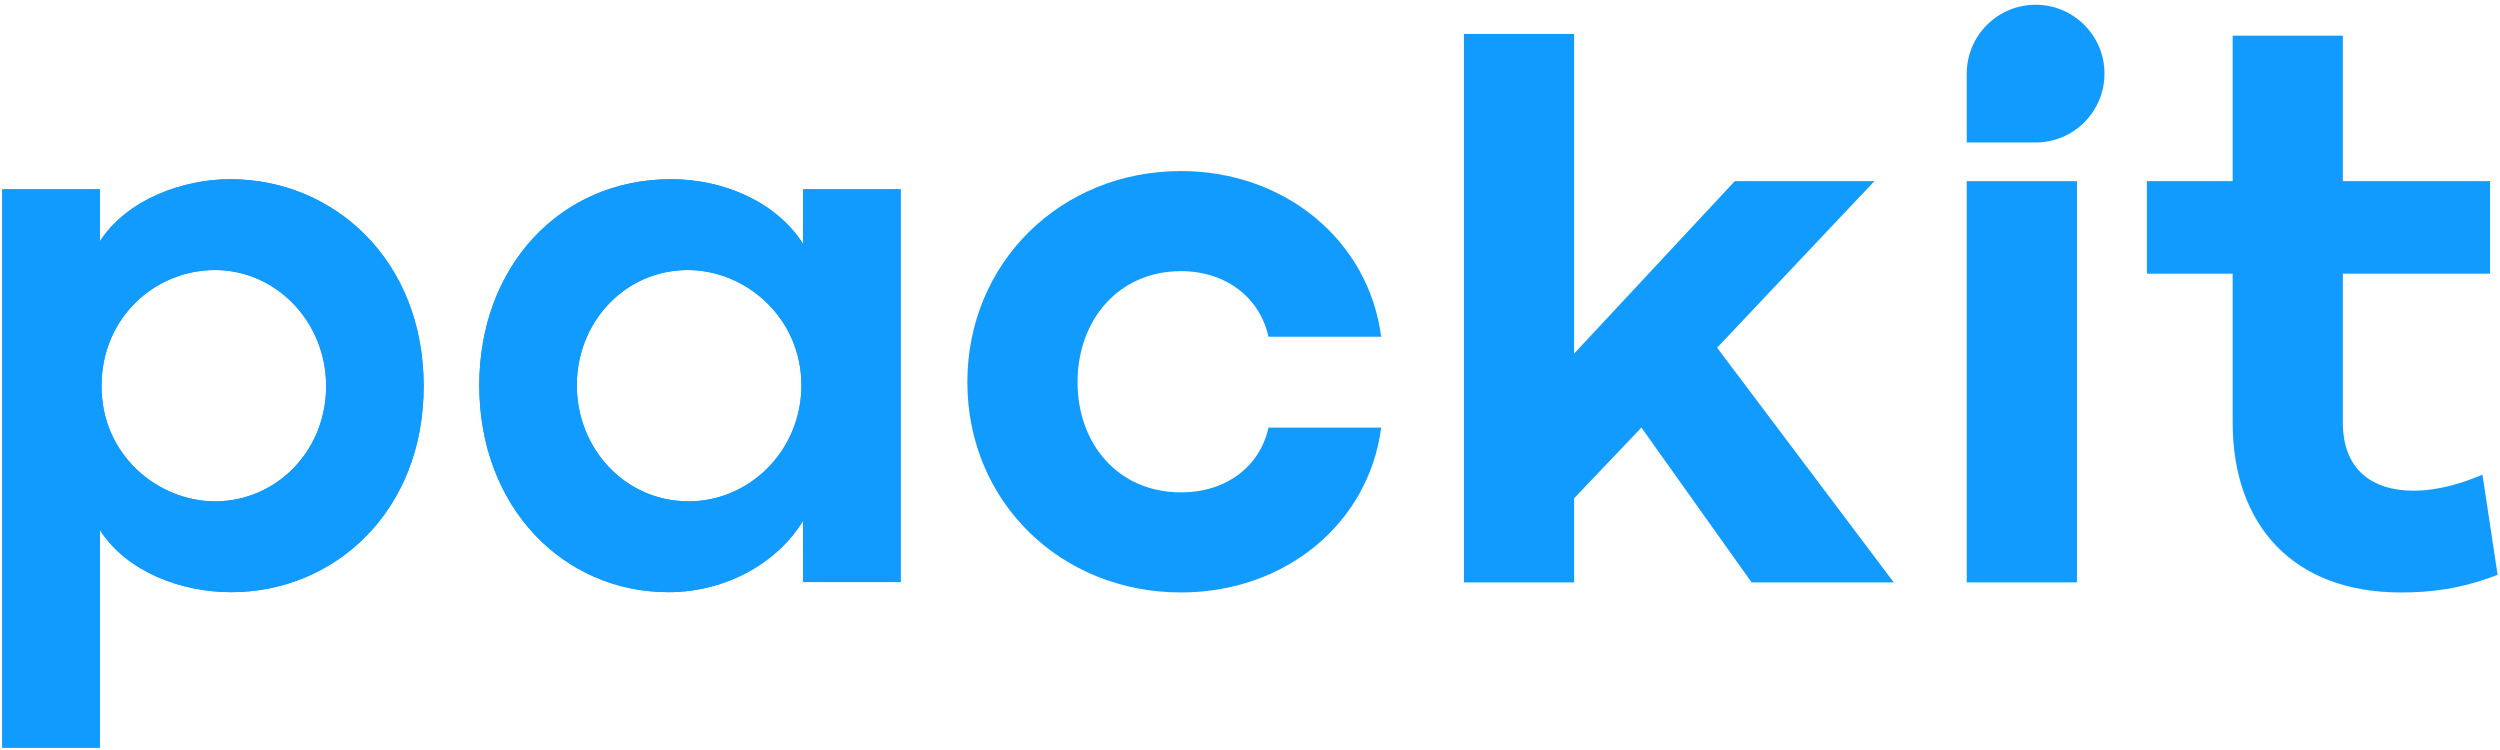
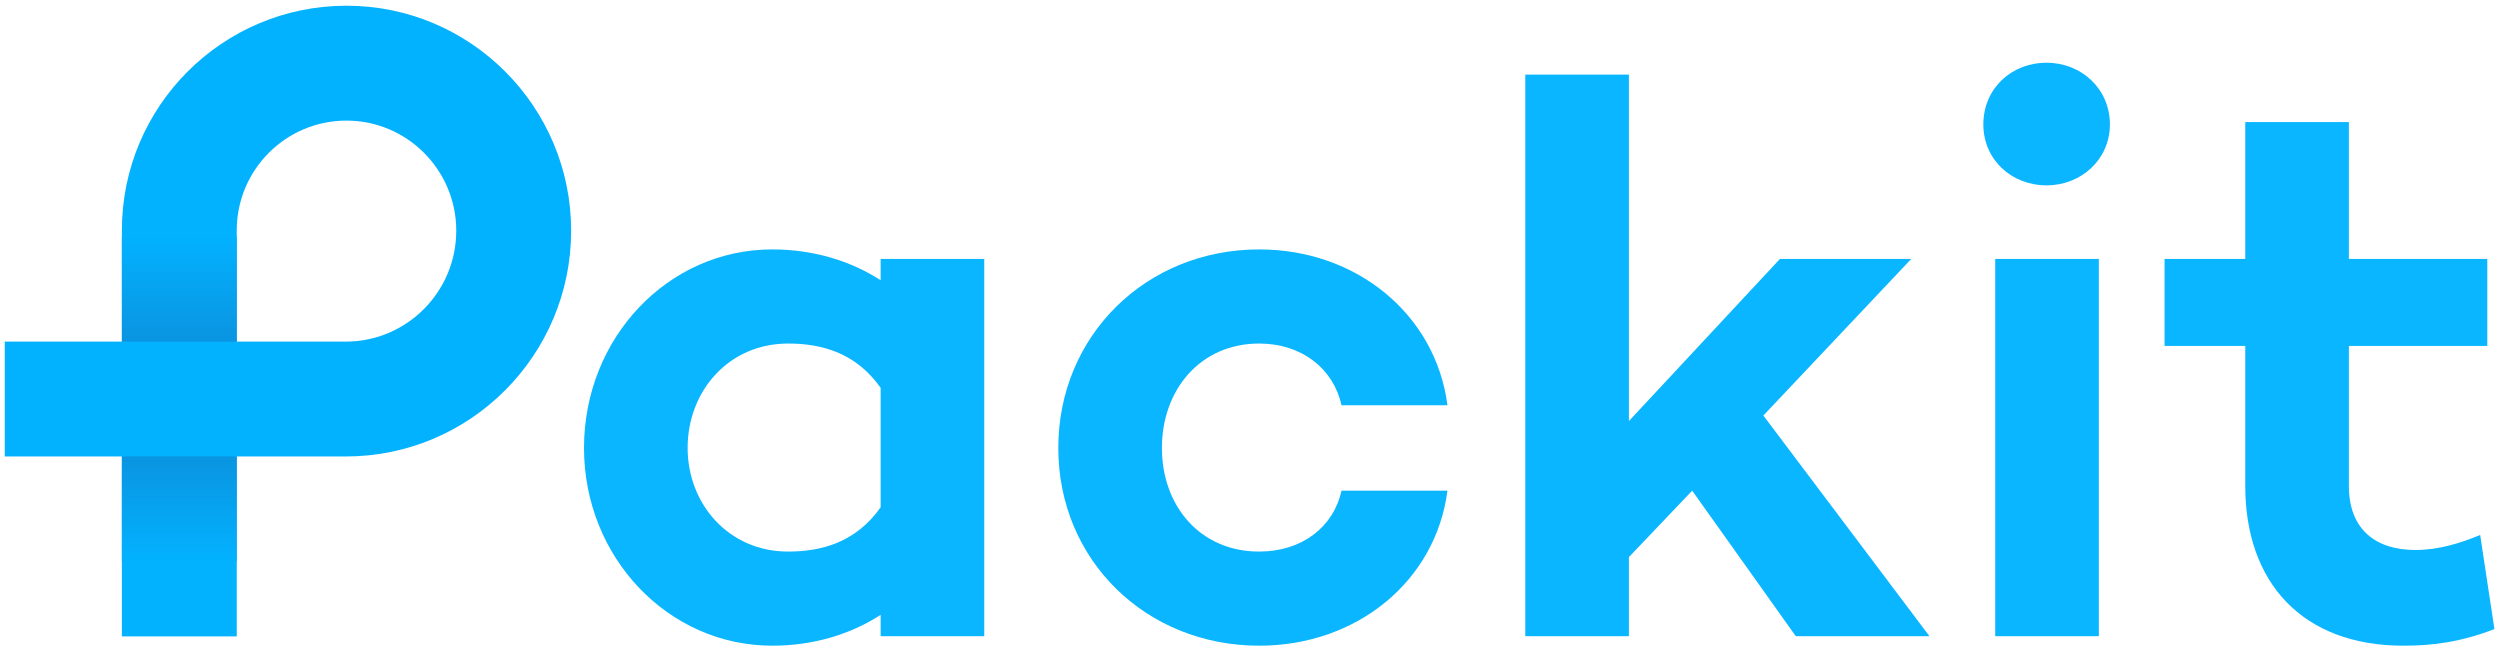
- <svg xmlns="http://www.w3.org/2000/svg" width="170" height="51" viewBox="0 0 170 51" fill="none">
-   <g id="Group 8086">
-     <path id="Rectangle 3468060" d="M133.739 5.006C133.739 2.42 135.836 0.323 138.422 0.323C141.008 0.323 143.105 2.42 143.105 5.006C143.105 7.593 141.008 9.689 138.422 9.689H133.739V5.006Z" fill="#119BFF" />
-     <g id="Group 8085">
-       <g id="packit">
-         <path d="M54.61 16.589V12.871H61.245V39.582H54.61V35.407C52.837 38.324 49.291 40.268 45.459 40.268C38.309 40.268 32.59 34.491 32.59 26.198C32.59 18.133 38.081 12.185 45.63 12.185C49.291 12.185 52.837 13.787 54.61 16.589ZM46.831 34.091C50.95 34.091 54.496 30.659 54.496 26.198C54.496 21.622 50.721 18.362 46.774 18.362C42.485 18.362 39.224 21.908 39.224 26.198C39.224 30.488 42.485 34.091 46.831 34.091Z" fill="#119BFF" />
-         <path d="M54.61 16.589V12.871H61.245V39.582H54.61V35.407C52.837 38.324 49.291 40.268 45.459 40.268C38.309 40.268 32.59 34.491 32.59 26.198C32.59 18.133 38.081 12.185 45.63 12.185C49.291 12.185 52.837 13.787 54.61 16.589ZM46.831 34.091C50.95 34.091 54.496 30.659 54.496 26.198C54.496 21.622 50.721 18.362 46.774 18.362C42.485 18.362 39.224 21.908 39.224 26.198C39.224 30.488 42.485 34.091 46.831 34.091Z" fill="#119BFF" />
-       </g>
-       <g id="Group 8076">
-         <g id="Group 8074">
-           <g id="packit_2">
-             <path d="M80.308 33.481C83.397 33.481 85.684 31.708 86.256 29.077H93.921C93.062 35.654 87.343 40.287 80.308 40.287C72.129 40.287 65.78 34.11 65.78 25.988C65.78 17.867 72.129 11.632 80.308 11.632C87.343 11.632 93.062 16.322 93.921 22.9H86.256C85.684 20.269 83.397 18.439 80.308 18.439C76.018 18.439 73.273 21.813 73.273 25.988C73.273 30.164 76.018 33.481 80.308 33.481Z" fill="#119BFF" />
-             <path d="M119.108 39.601L111.616 29.077L107.04 33.881V39.601H99.547V2.306H107.04V24.044L117.964 12.319H127.459L116.763 23.643L128.774 39.601H119.108Z" fill="#119BFF" />
-           </g>
-           <g id="packit_3">
-             <path d="M15.655 12.185C22.69 12.185 28.81 17.676 28.81 26.255C28.81 34.777 22.747 40.268 15.713 40.268C12.338 40.268 8.62 38.895 6.79 36.035V50.842H0.155V12.871H6.79V16.417C8.62 13.557 12.452 12.185 15.655 12.185ZM14.626 34.091C18.744 34.091 22.176 30.716 22.176 26.255C22.176 21.851 18.744 18.362 14.626 18.362C10.565 18.362 6.904 21.565 6.904 26.255C6.904 31.002 10.794 34.091 14.626 34.091Z" fill="#119BFF" />
-             <path d="M15.655 12.185C22.69 12.185 28.81 17.676 28.81 26.255C28.81 34.777 22.747 40.268 15.713 40.268C12.338 40.268 8.62 38.895 6.79 36.035V50.842H0.155V12.871H6.79V16.417C8.62 13.557 12.452 12.185 15.655 12.185ZM14.626 34.091C18.744 34.091 22.176 30.716 22.176 26.255C22.176 21.851 18.744 18.362 14.626 18.362C10.565 18.362 6.904 21.565 6.904 26.255C6.904 31.002 10.794 34.091 14.626 34.091Z" fill="#119BFF" />
-           </g>
-         </g>
-         <g id="packit_4">
-           <path d="M133.739 12.319H141.232V39.601H133.739V12.319Z" fill="#119BFF" />
-           <path d="M168.808 32.28L169.837 39.087C167.321 40.059 165.262 40.288 163.26 40.288C155.939 40.288 151.821 35.712 151.821 28.734V18.61H145.987V12.319H151.821V2.424H159.313V12.319H169.322V18.61H159.313V28.734C159.313 31.937 161.315 33.367 164.118 33.367C165.834 33.367 167.435 32.852 168.808 32.28Z" fill="#119BFF" />
-         </g>
-       </g>
-     </g>
-   </g>
+ <svg xmlns="http://www.w3.org/2000/svg" width="212" height="55" viewBox="0 0 212 55" fill="none">
+   <path d="M210.319 45.364L211.527 53.346C208.575 54.486 206.161 54.755 203.813 54.755C195.227 54.755 190.398 49.389 190.398 41.205V29.333H183.556V21.955H190.398V10.351H199.185V21.955H210.923V29.333H199.185V41.205C199.185 44.962 201.532 46.639 204.819 46.639C206.831 46.639 208.709 46.035 210.319 45.364Z" fill="#0AB6FF" />
+   <path d="M173.554 15.717C170.535 15.717 168.188 13.504 168.188 10.552C168.188 7.534 170.535 5.32 173.554 5.32C176.505 5.32 178.92 7.534 178.92 10.552C178.92 13.504 176.505 15.717 173.554 15.717ZM169.194 21.955H177.981V53.95H169.194V21.955Z" fill="#0AB6FF" />
+   <path d="M152.284 53.95L143.497 41.608L138.131 47.243V53.95H129.344V6.327H138.131V35.706L150.942 21.955H162.077L149.533 35.236L163.619 53.95H152.284Z" fill="#0AB6FF" />
+   <path d="M106.781 46.773C110.403 46.773 113.086 44.694 113.757 41.608H122.745C121.739 49.322 115.031 54.755 106.781 54.755C97.189 54.755 89.744 47.511 89.744 37.986C89.744 28.462 97.189 21.15 106.781 21.15C115.031 21.15 121.739 26.651 122.745 34.364H113.757C113.086 31.279 110.403 29.132 106.781 29.132C101.75 29.132 98.531 33.09 98.531 37.986C98.531 42.883 101.75 46.773 106.781 46.773Z" fill="#0AB6FF" />
+   <path d="M74.678 21.955H83.465V53.95H74.678V52.139C72.196 53.749 69.043 54.755 65.488 54.755C56.634 54.755 49.524 47.243 49.524 37.986C49.524 28.663 56.634 21.15 65.488 21.15C69.043 21.15 72.196 22.157 74.678 23.766V21.955ZM66.83 46.773C69.714 46.773 72.598 45.968 74.678 43.017V32.889C72.598 29.937 69.714 29.132 66.83 29.132C61.799 29.132 58.311 33.157 58.311 37.986C58.311 42.749 61.799 46.773 66.83 46.773Z" fill="#0AB6FF" />
+   <path fill-rule="evenodd" clip-rule="evenodd" d="M29.384 10.227C24.244 10.227 20.077 14.394 20.077 19.534V28.968H29.321C34.482 28.968 38.691 24.755 38.691 19.566C38.691 14.411 34.51 10.227 29.384 10.227ZM20.077 38.709H29.321C39.89 38.709 48.433 30.107 48.433 19.566C48.433 9.059 39.918 0.485 29.384 0.485C18.864 0.485 10.335 9.014 10.335 19.534V28.968H0.403V38.709H10.335V53.965H20.077V38.709Z" fill="#02B2FF" />
+   <rect x="10.335" y="20.061" width="9.742" height="8.909" fill="url(#paint0_linear_423_16026)" />
+   <rect x="20.076" y="47.612" width="9.742" height="8.909" transform="rotate(180 20.0757 47.6118)" fill="url(#paint1_linear_423_16026)" />
+   <defs>
+     <linearGradient id="paint0_linear_423_16026" x1="15.205" y1="20.061" x2="15.205" y2="28.97" gradientUnits="userSpaceOnUse">
+       <stop stop-color="#02B2FF" />
+       <stop offset="1" stop-color="#0A94E1" />
+     </linearGradient>
+     <linearGradient id="paint1_linear_423_16026" x1="24.947" y1="47.612" x2="24.947" y2="56.52" gradientUnits="userSpaceOnUse">
+       <stop stop-color="#02B2FF" />
+       <stop offset="1" stop-color="#0A94E1" />
+     </linearGradient>
+   </defs>
</svg>
